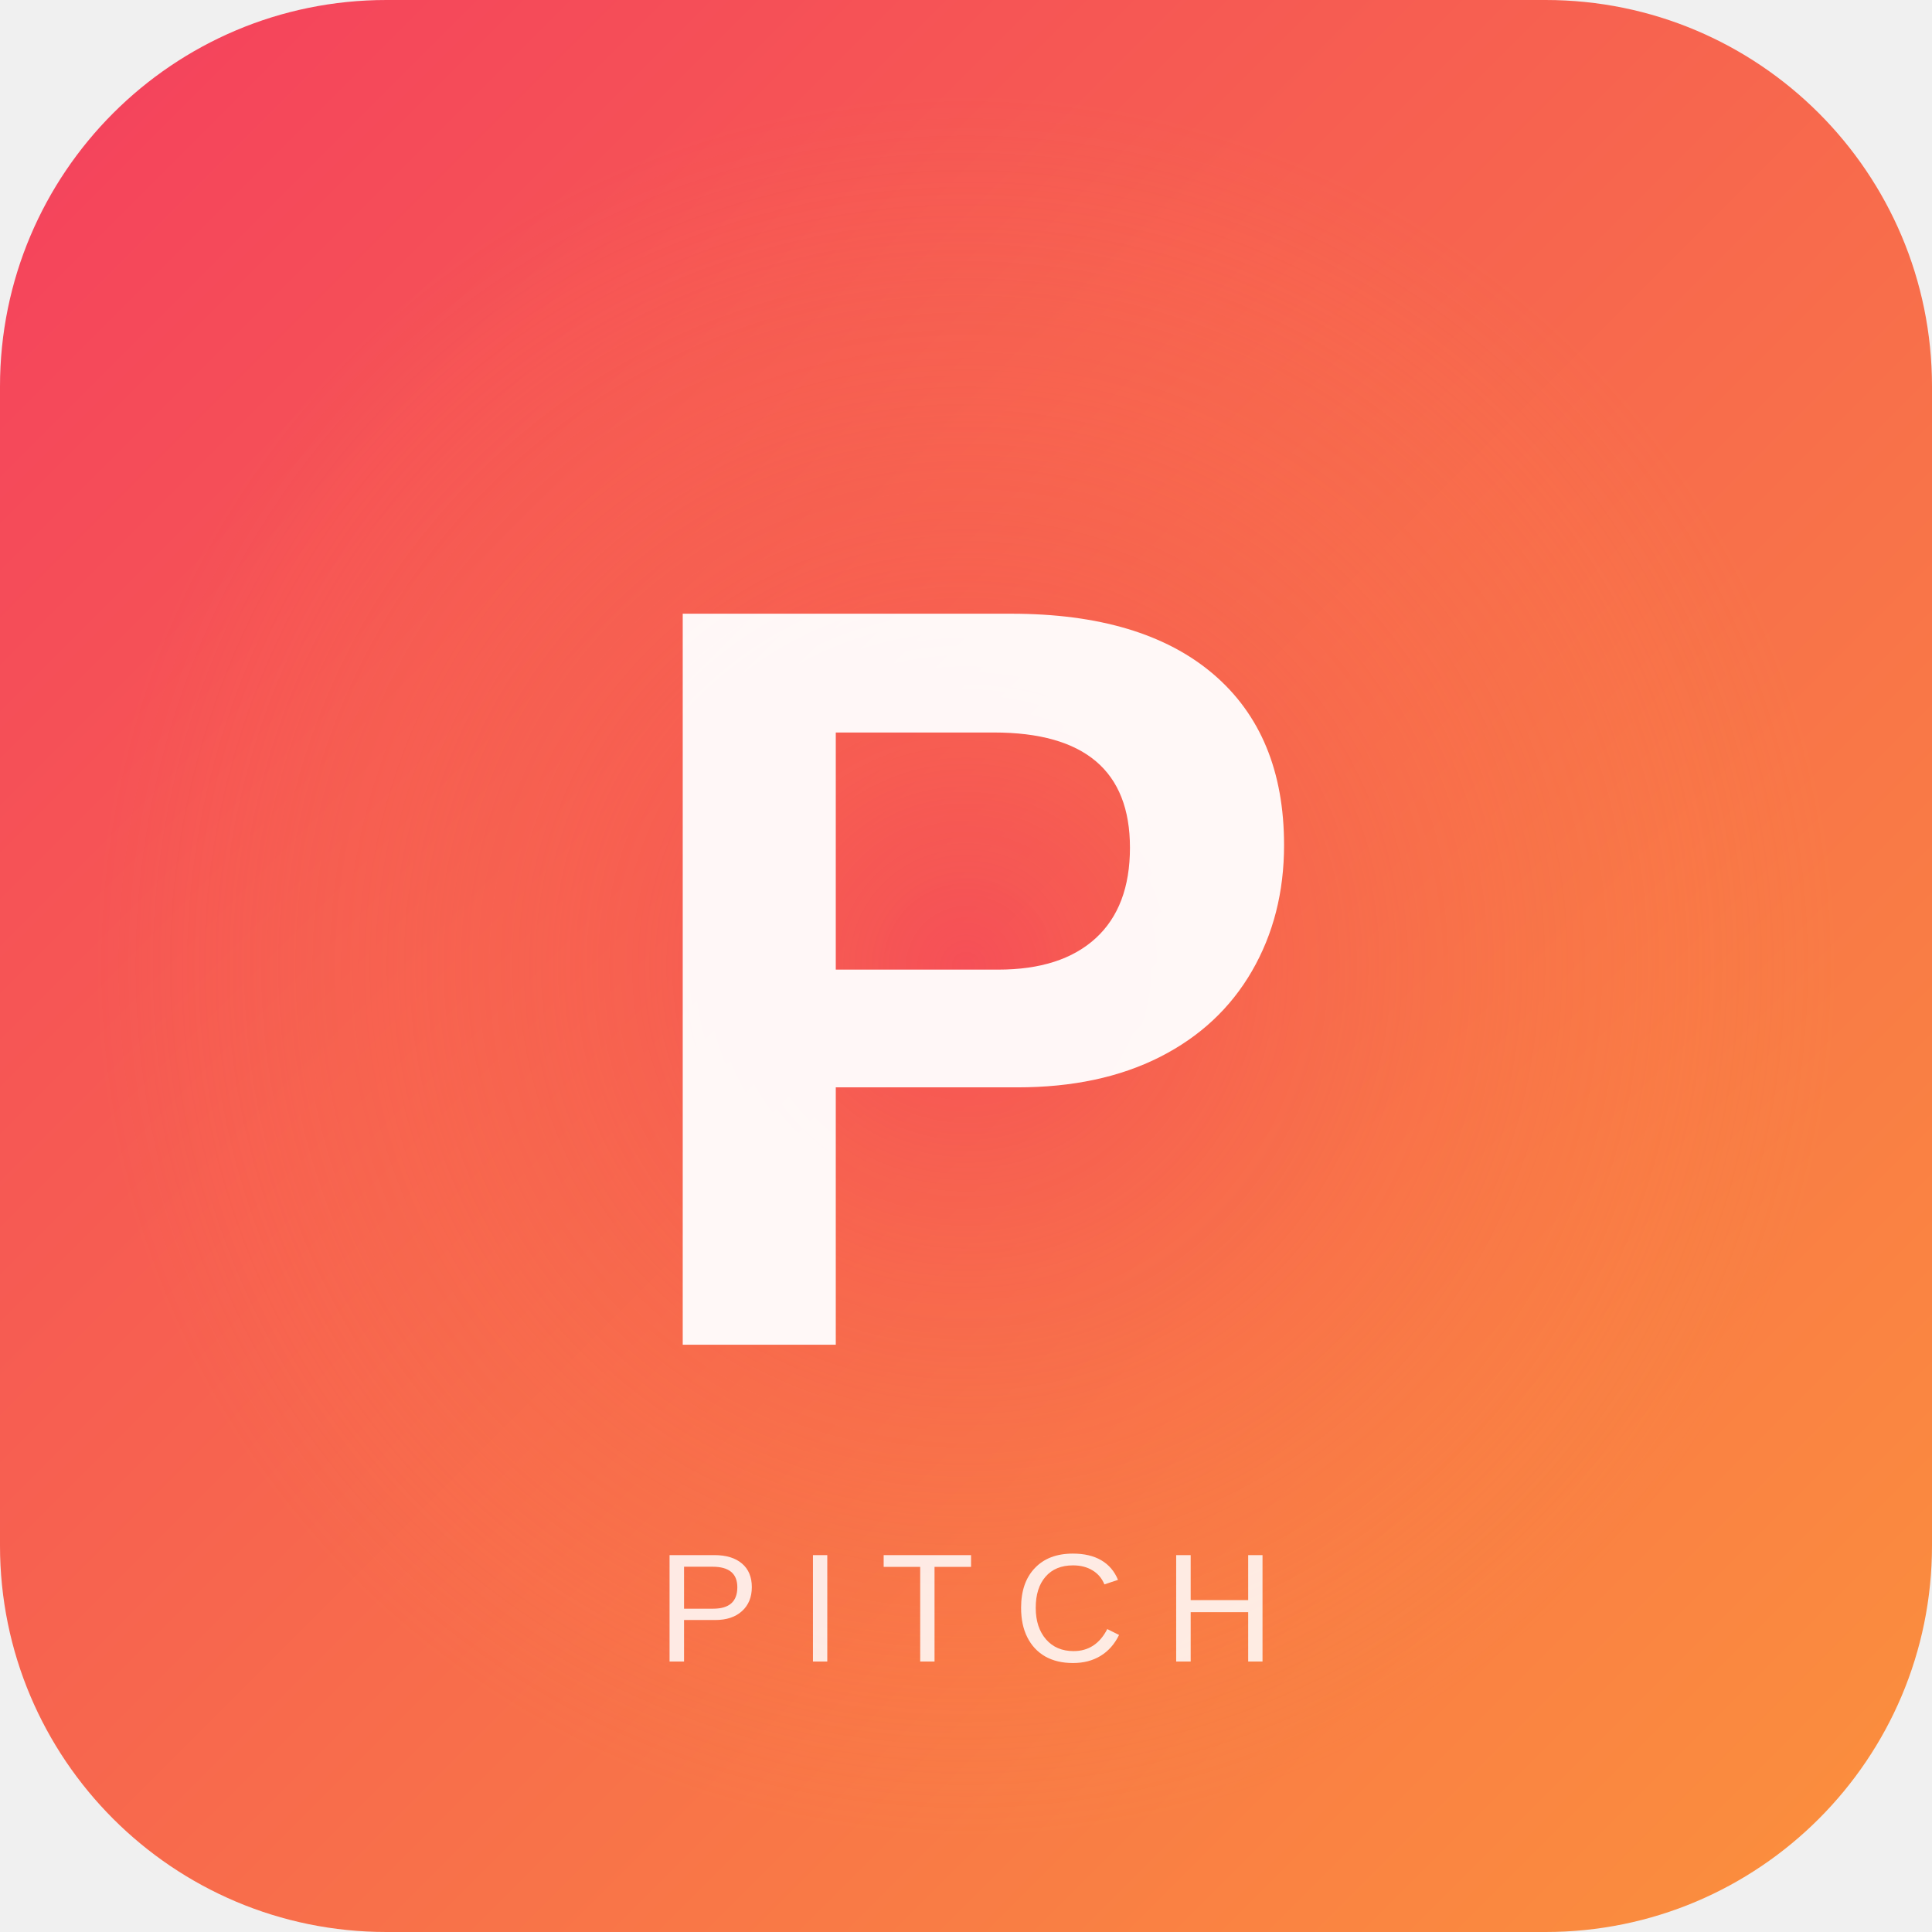
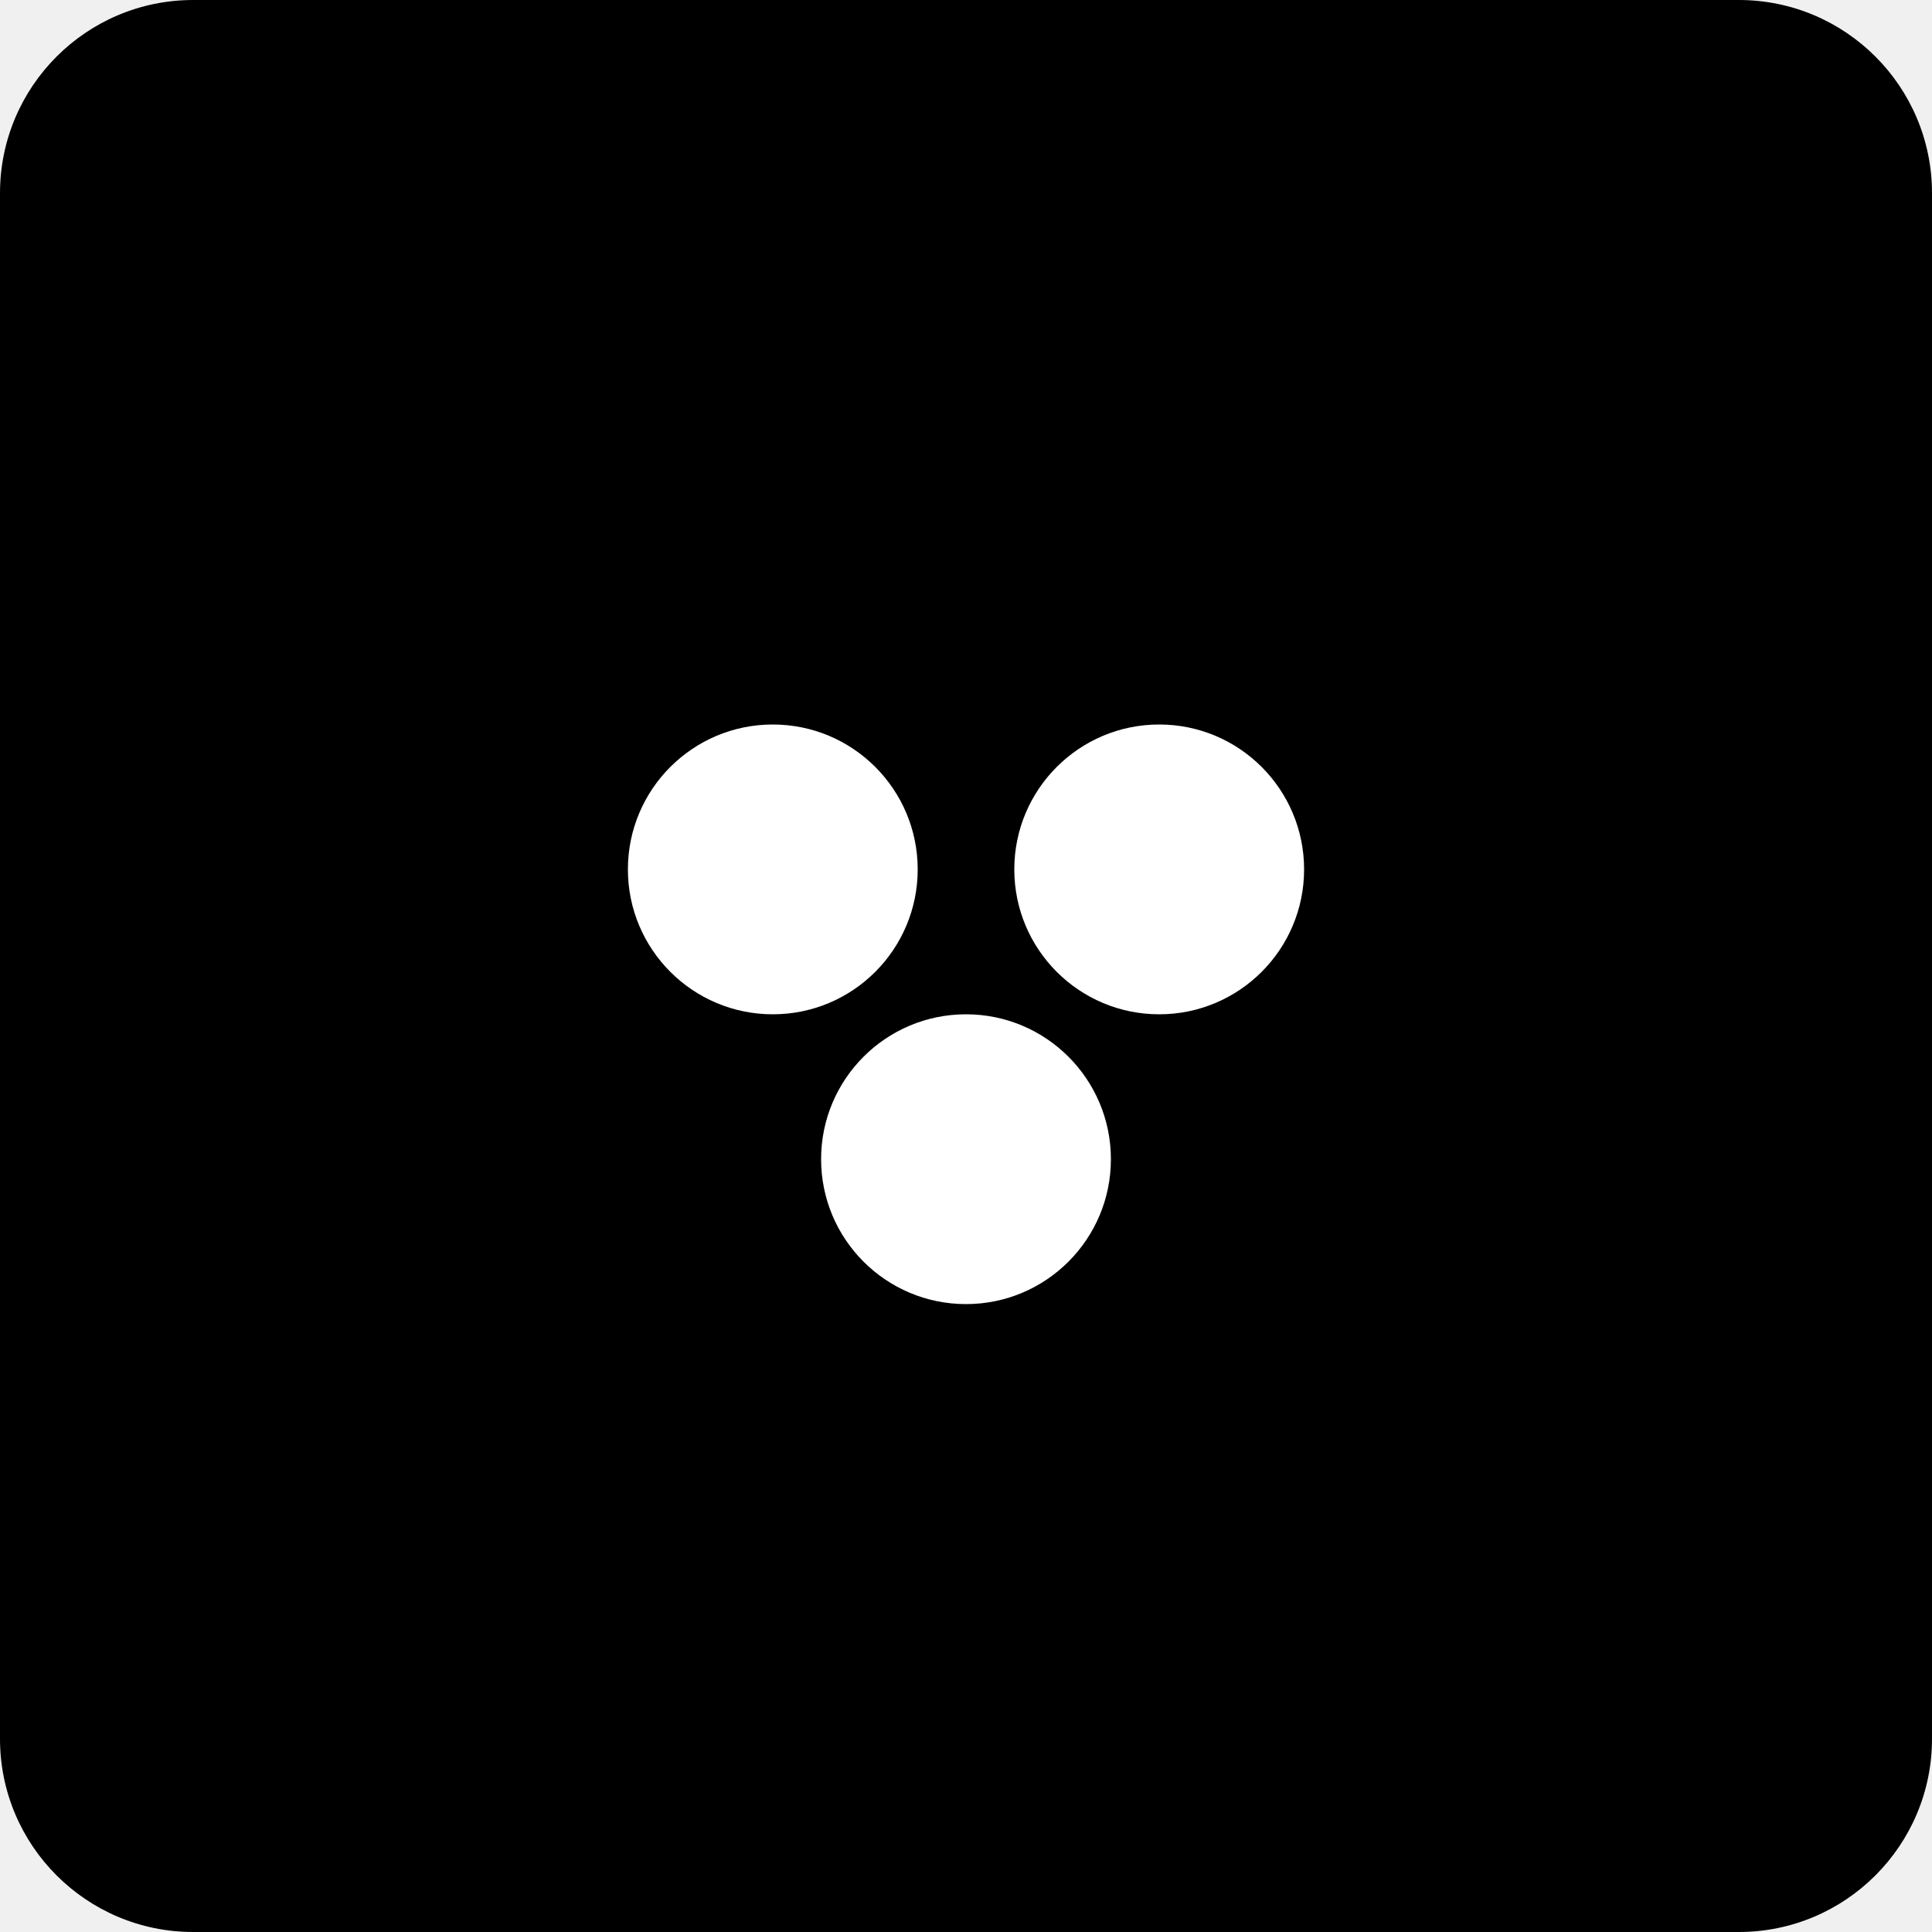
<svg xmlns="http://www.w3.org/2000/svg" viewBox="0 0 200 200">
-   <defs>
-     <linearGradient id="g" x1="0" y1="0" x2="1" y2="1">
-       <stop offset="0%" stop-color="#f43f5e" />
-       <stop offset="100%" stop-color="#fb923c" />
-     </linearGradient>
-     <radialGradient id="glow" cx="50%" cy="50%" r="50%">
-       <stop offset="0%" stop-color="#f43f5e" stop-opacity="0.6" />
-       <stop offset="100%" stop-color="#fb923c" stop-opacity="0" />
-     </radialGradient>
-   </defs>
-   <rect width="200" height="200" rx="40" fill="url(#g)" />
-   <circle cx="100" cy="100" r="90" fill="url(#glow)" />
-   <text x="50%" y="54%" text-anchor="middle" dominant-baseline="middle" font-family="'Helvetica Neue', Arial, sans-serif" font-weight="700" font-size="110" fill="#ffffff" opacity="0.95">P</text>
-   <text x="50%" y="86%" text-anchor="middle" font-family="'Helvetica Neue', Arial, sans-serif" font-weight="500" font-size="16" letter-spacing="4" fill="#ffffff" opacity="0.85">PITCH</text>
+   <rect width="200" height="200" rx="20" fill="#000000" />
+   <g transform="translate(60, 70)">
+     <circle cx="20" cy="20" r="15" fill="#ffffff" />
+     <circle cx="60" cy="20" r="15" fill="#ffffff" />
+     <circle cx="40" cy="50" r="15" fill="#ffffff" />
+   </g>
</svg>
